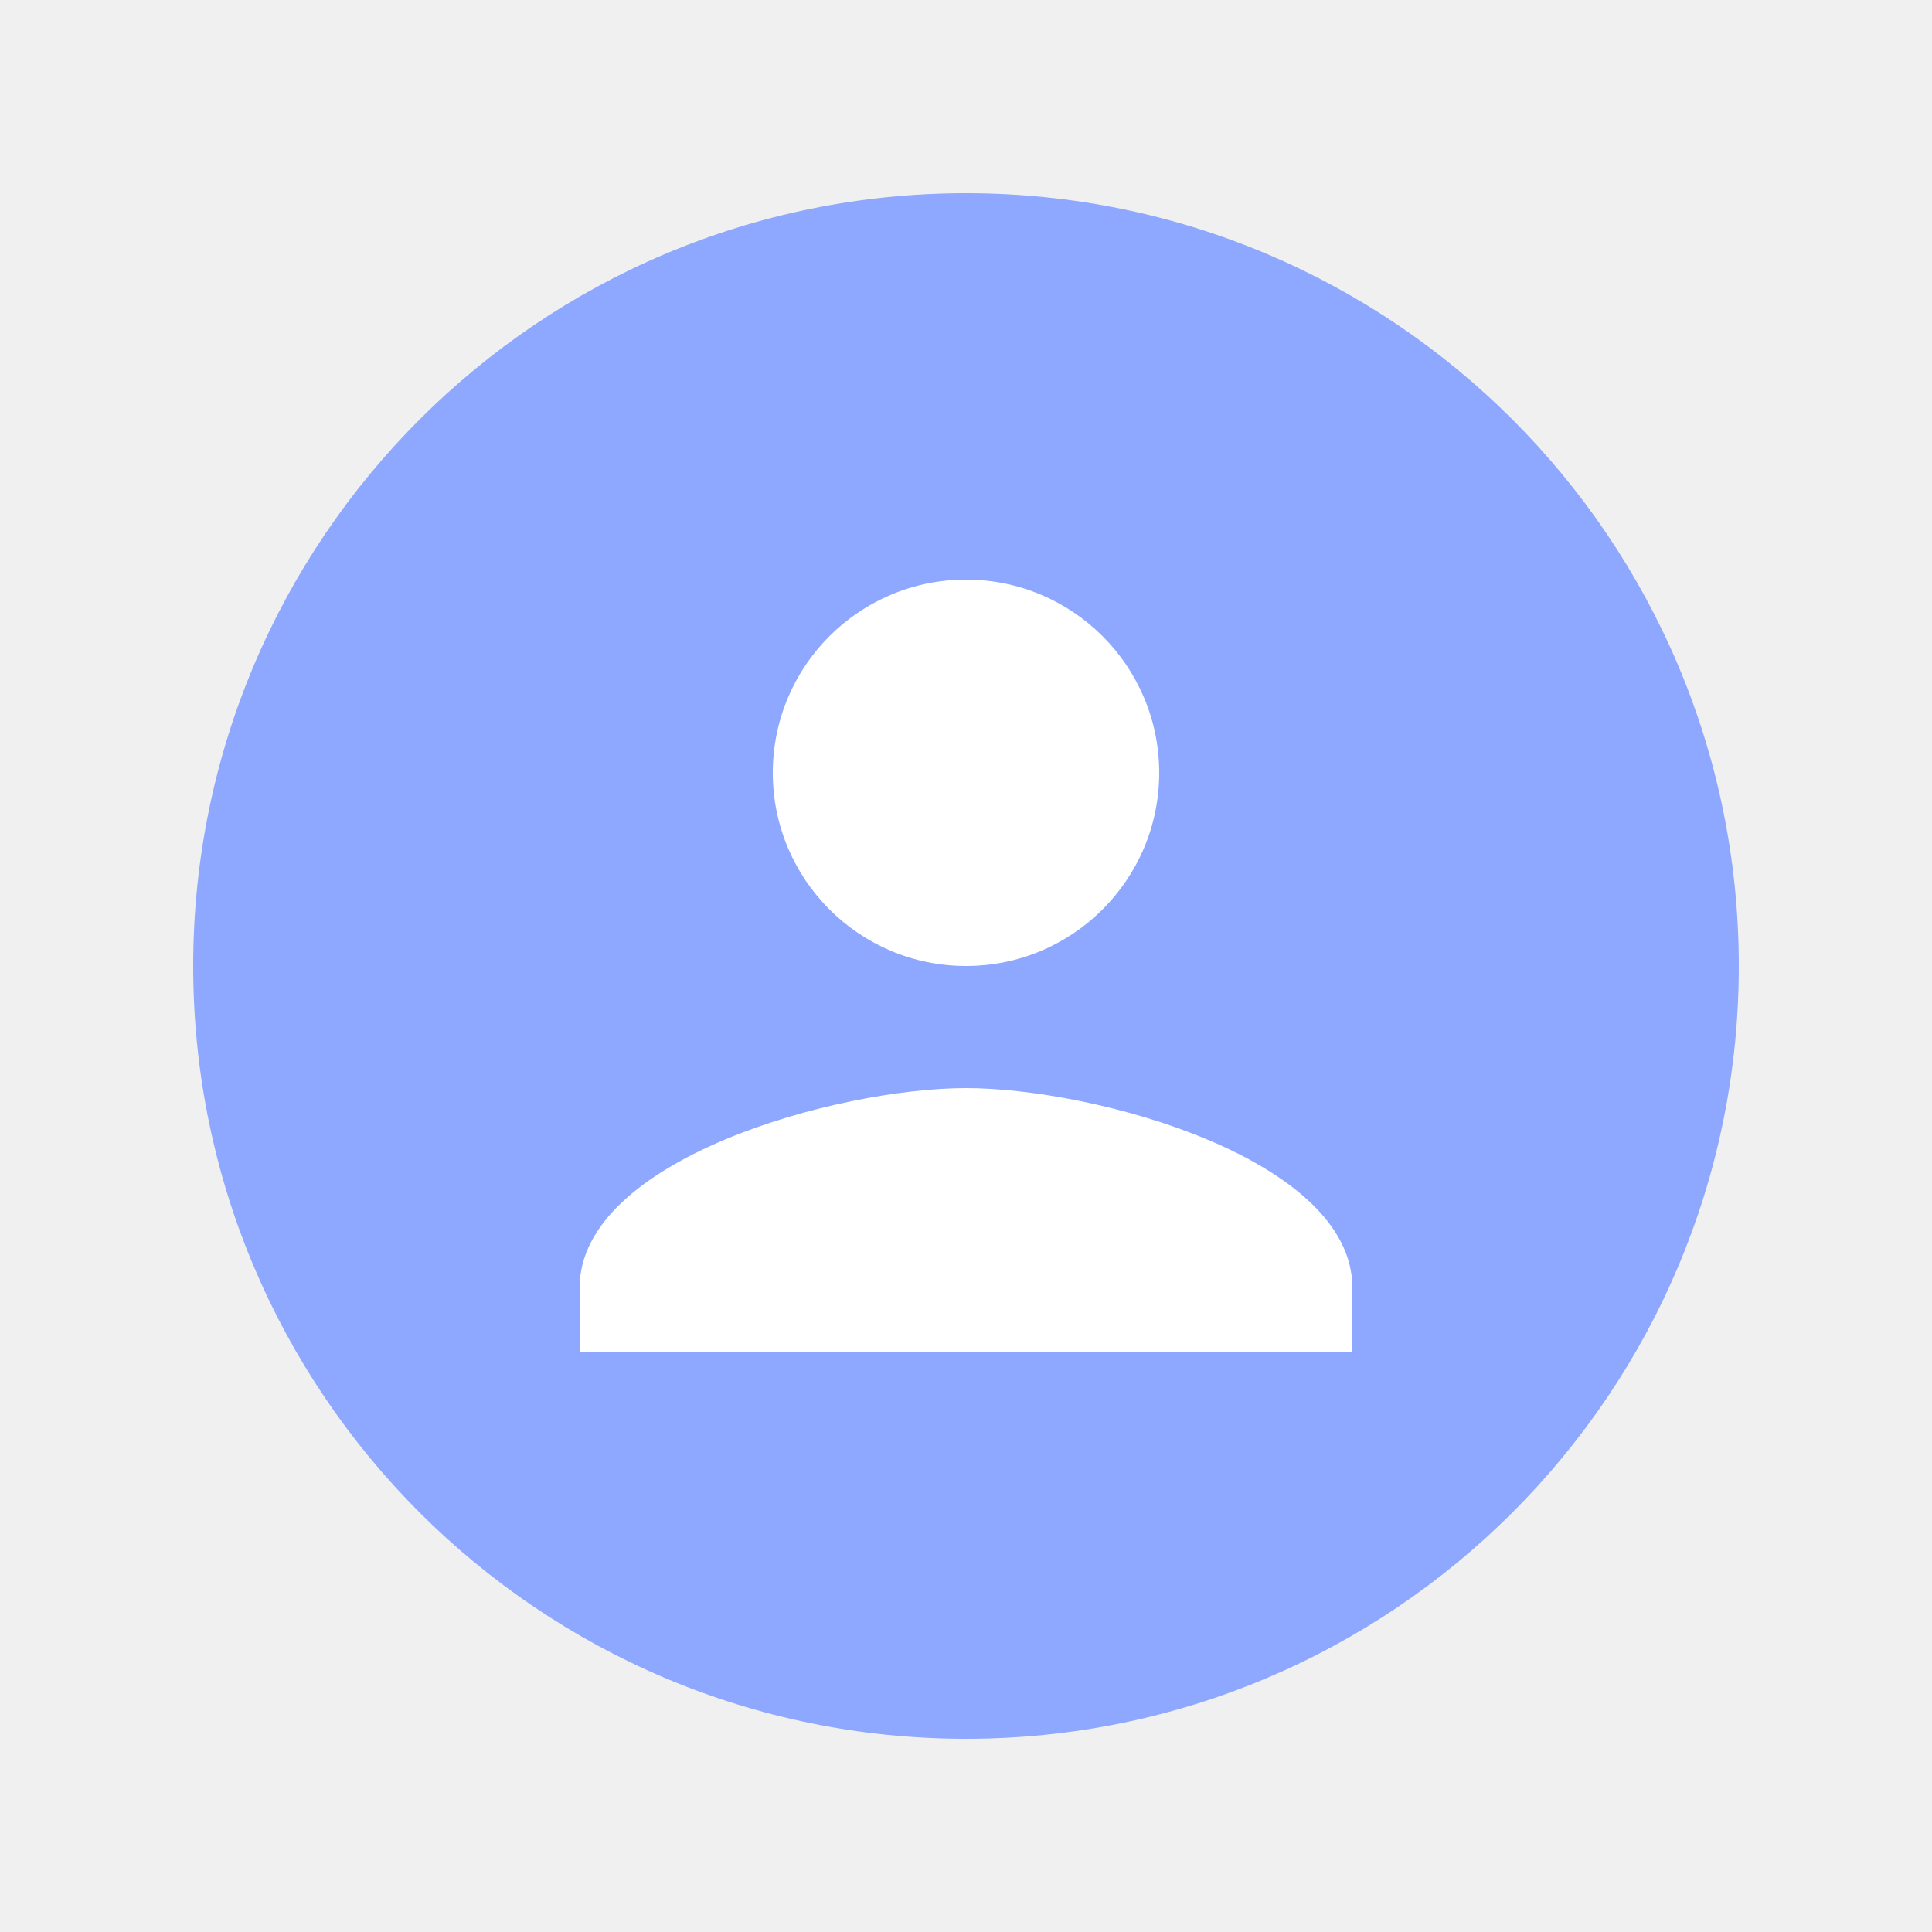
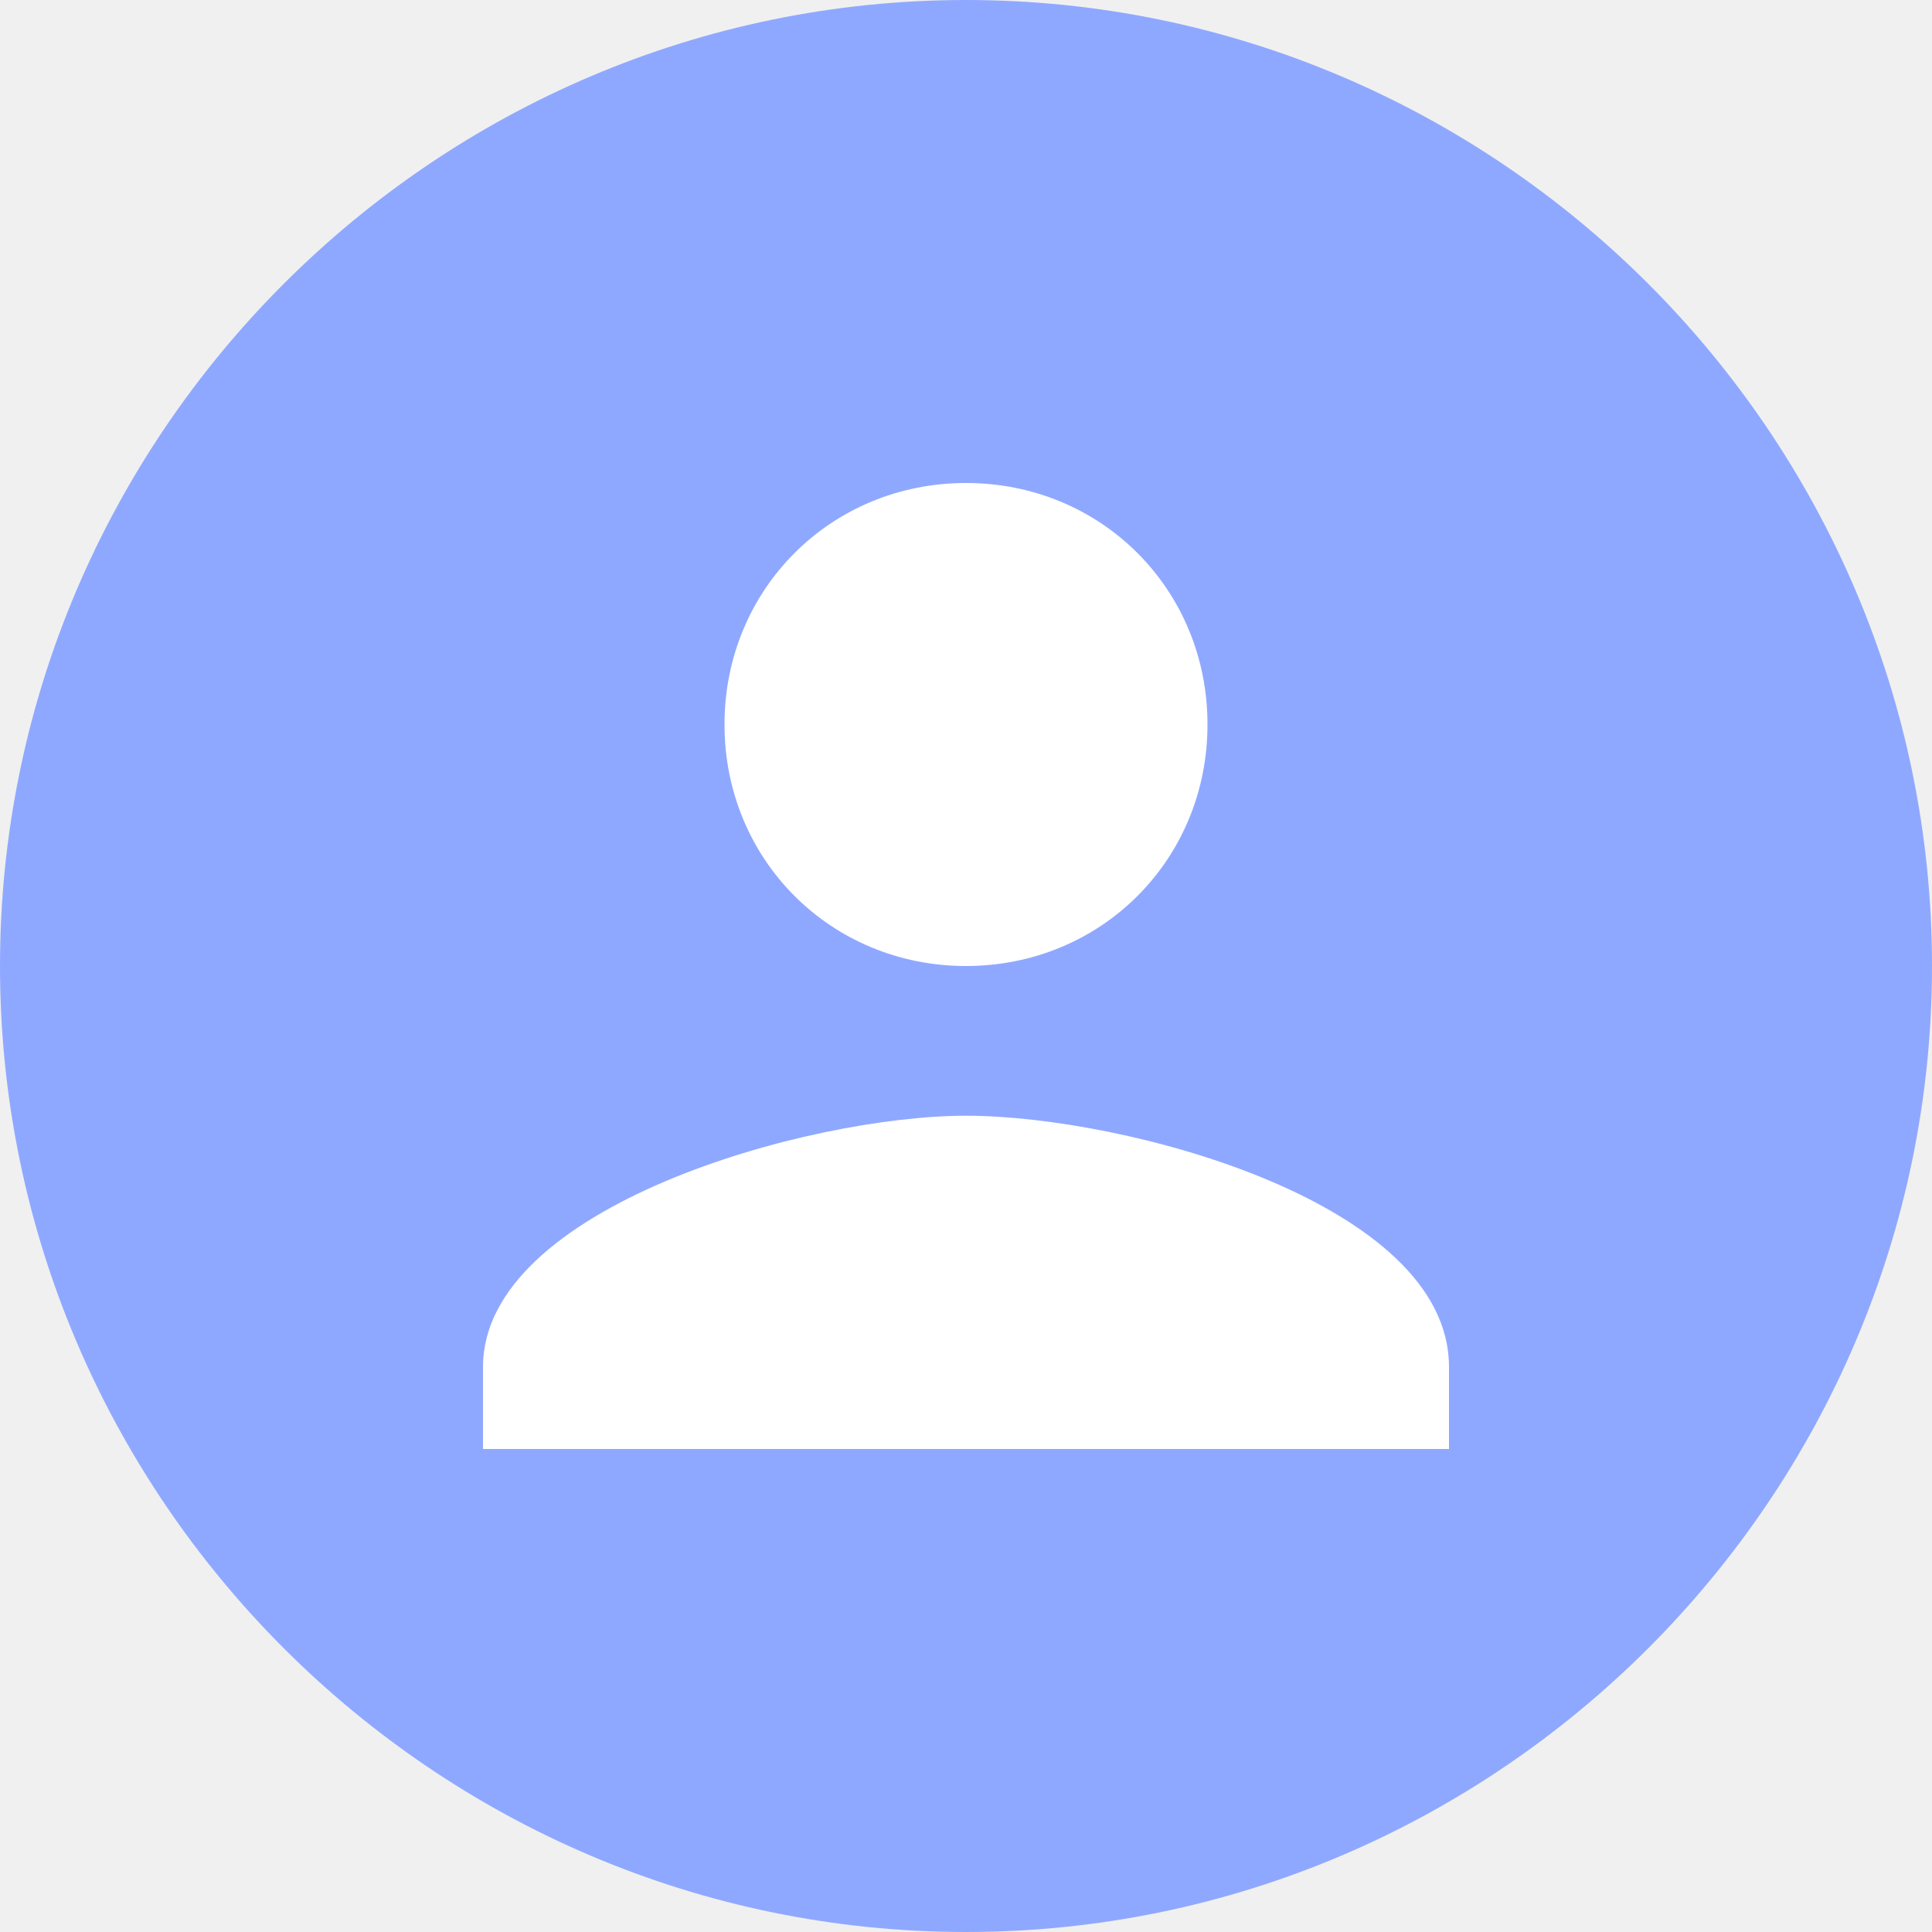
- <svg xmlns="http://www.w3.org/2000/svg" width="40" height="40" viewBox="0 0 40 40" fill="none">
-   <path d="M20 36C28.837 36 36 28.837 36 20C36 11.163 28.837 4 20 4C11.163 4 4 11.163 4 20C4 28.837 11.163 36 20 36Z" fill="#8FA8FF" />
-   <path d="M12 26.664C12 24 17.336 22.528 20 22.528C22.664 22.528 28 23.992 28 26.664V28H12" fill="white" />
-   <path d="M24 16C24 18.208 22.208 20 20 20C17.792 20 16 18.208 16 16C16 13.792 17.792 12 20 12C22.208 12 24 13.792 24 16Z" fill="white" />
+ <svg xmlns="http://www.w3.org/2000/svg" version="1.1" id="Layer_1" x="0px" y="0px" viewBox="0 0 40 40" style="enable-background:new 0 0 40 40;" xml:space="preserve">
+   <style type="text/css">
+ 	.st0{fill:#8FA8FF;}
+ 	.st1{fill:#FFFFFF;}
+ </style>
+   <g>
+     <path class="st0" d="M20,40c11,0,20-9,20-20S31,0,20,0S0,9,0,20S9,40,20,40z" />
+     <path class="st1" d="M10,28.3c0-3.3,6.7-5.2,10-5.2s10,1.8,10,5.2V30H10" />
+     <path class="st1" d="M25,15c0,2.8-2.2,5-5,5s-5-2.2-5-5s2.2-5,5-5S25,12.2,25,15z" />
+   </g>
</svg>
